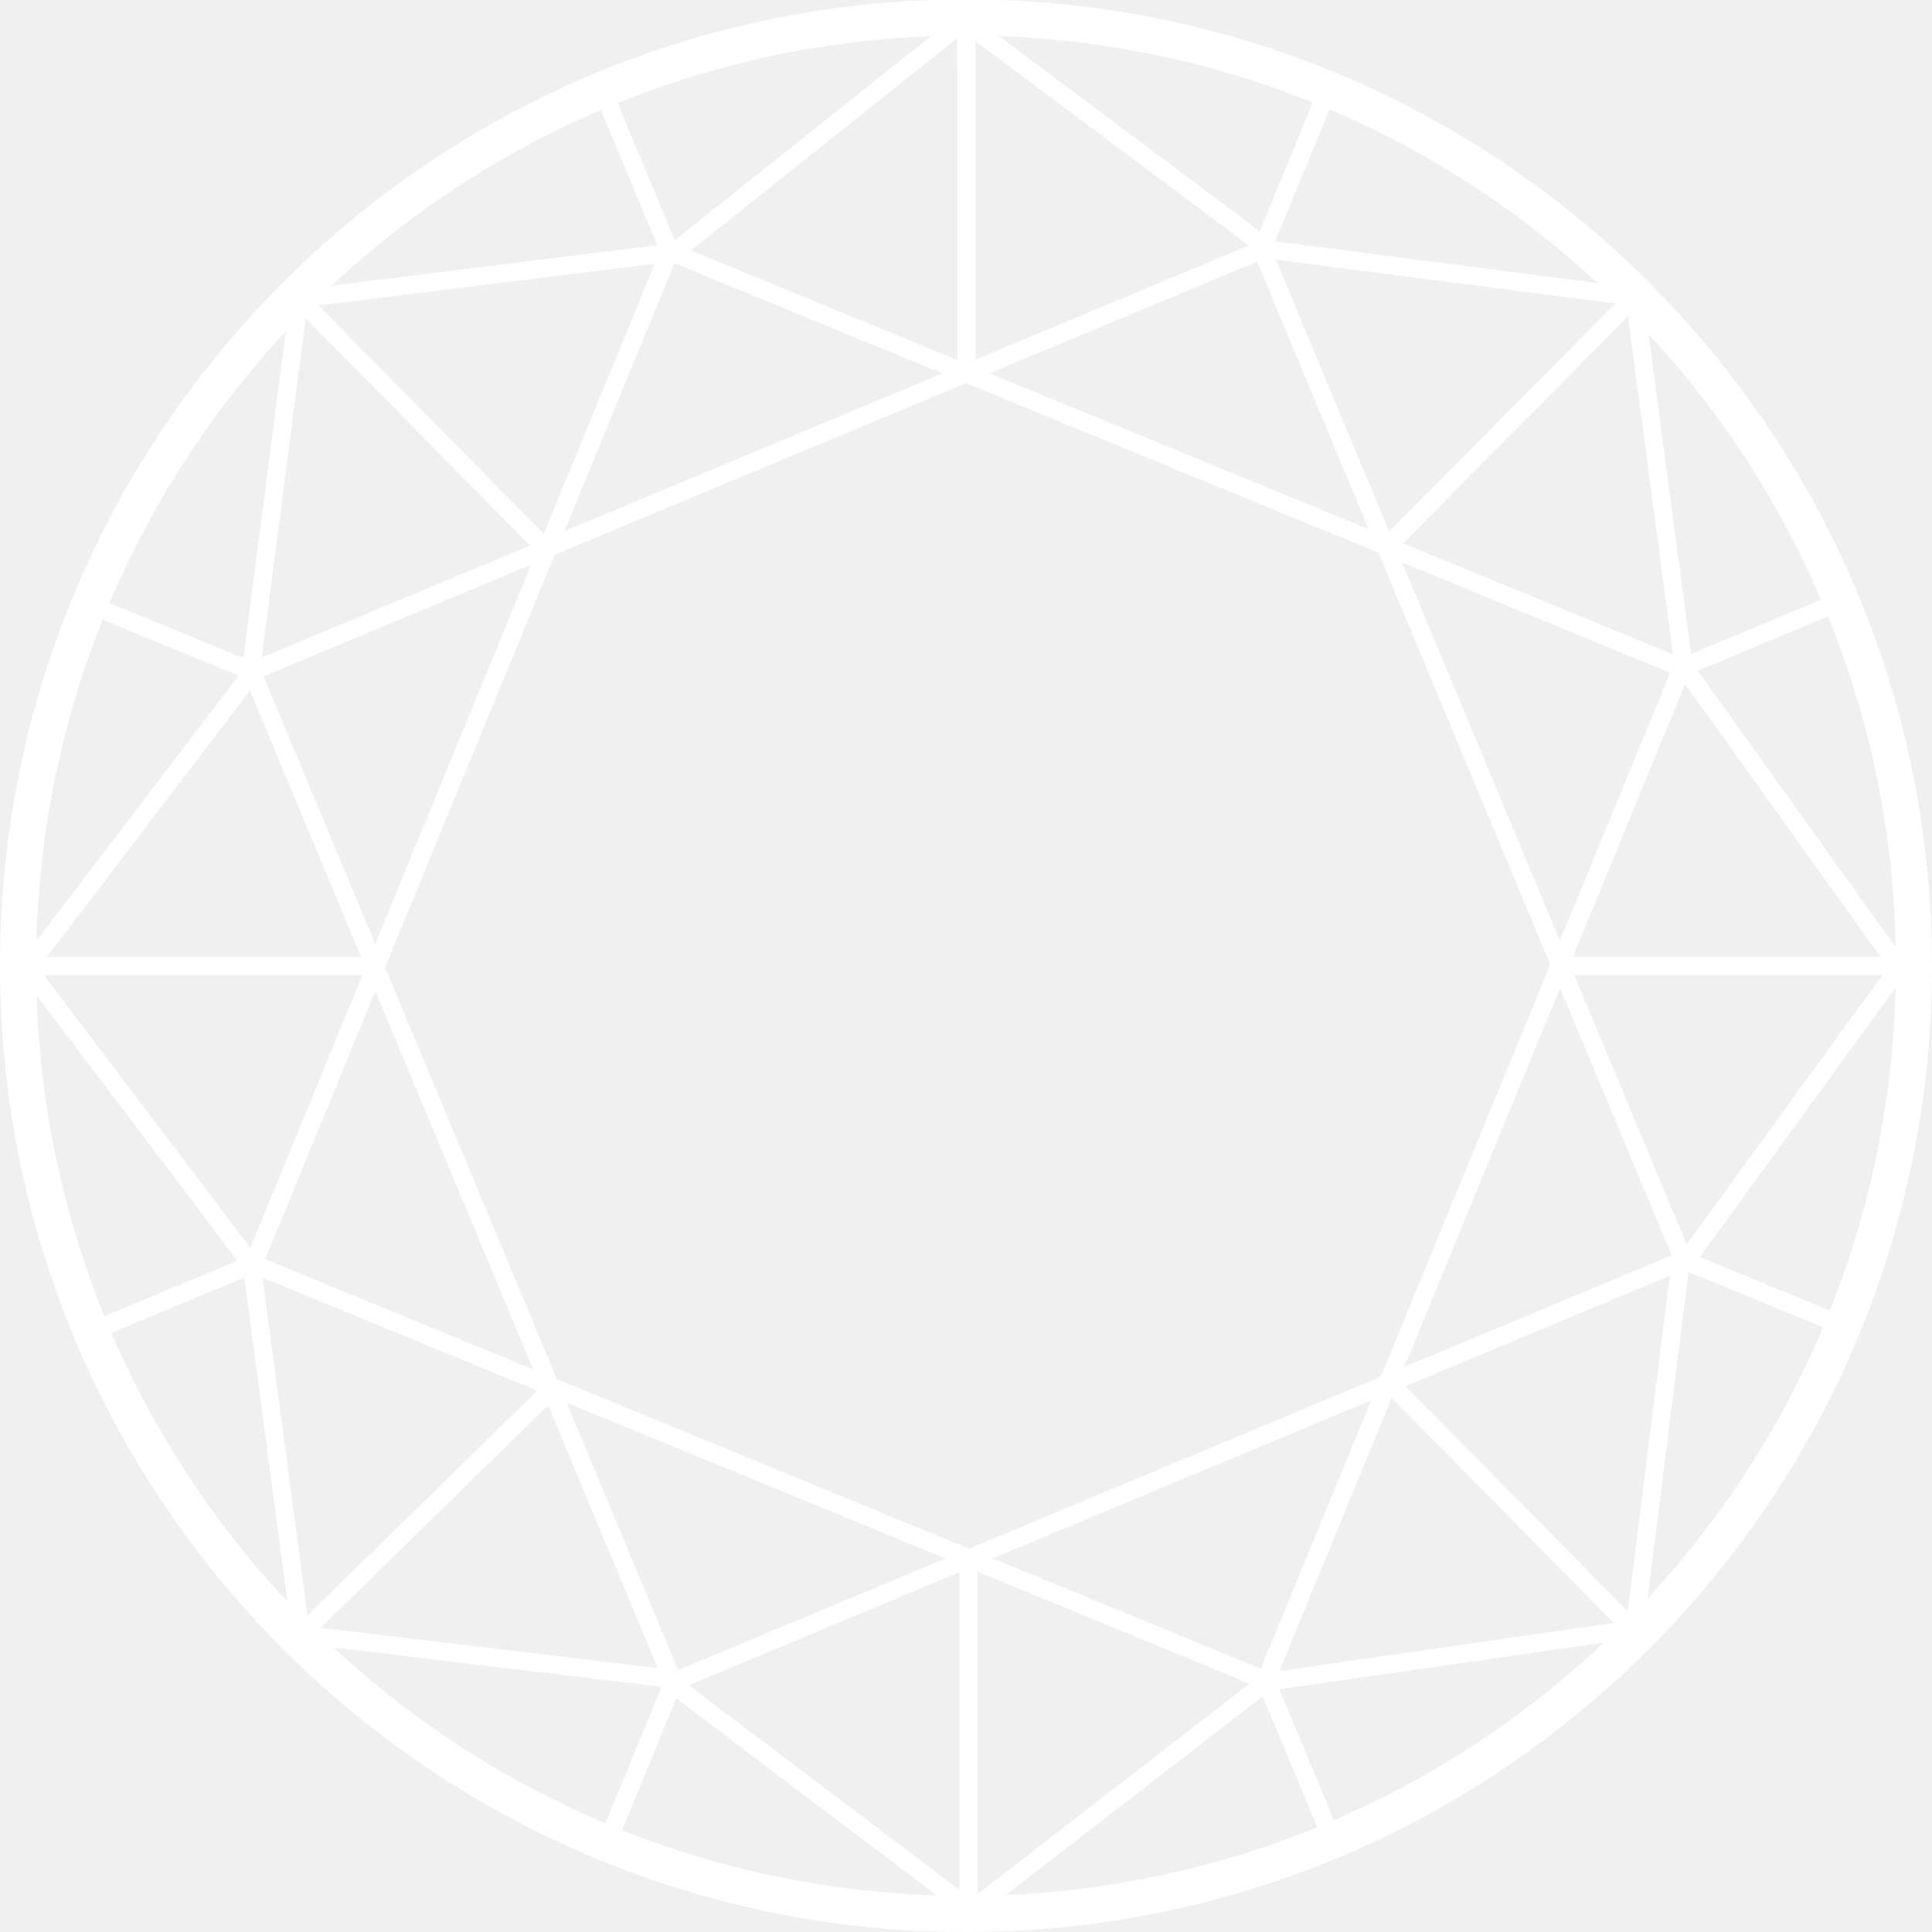
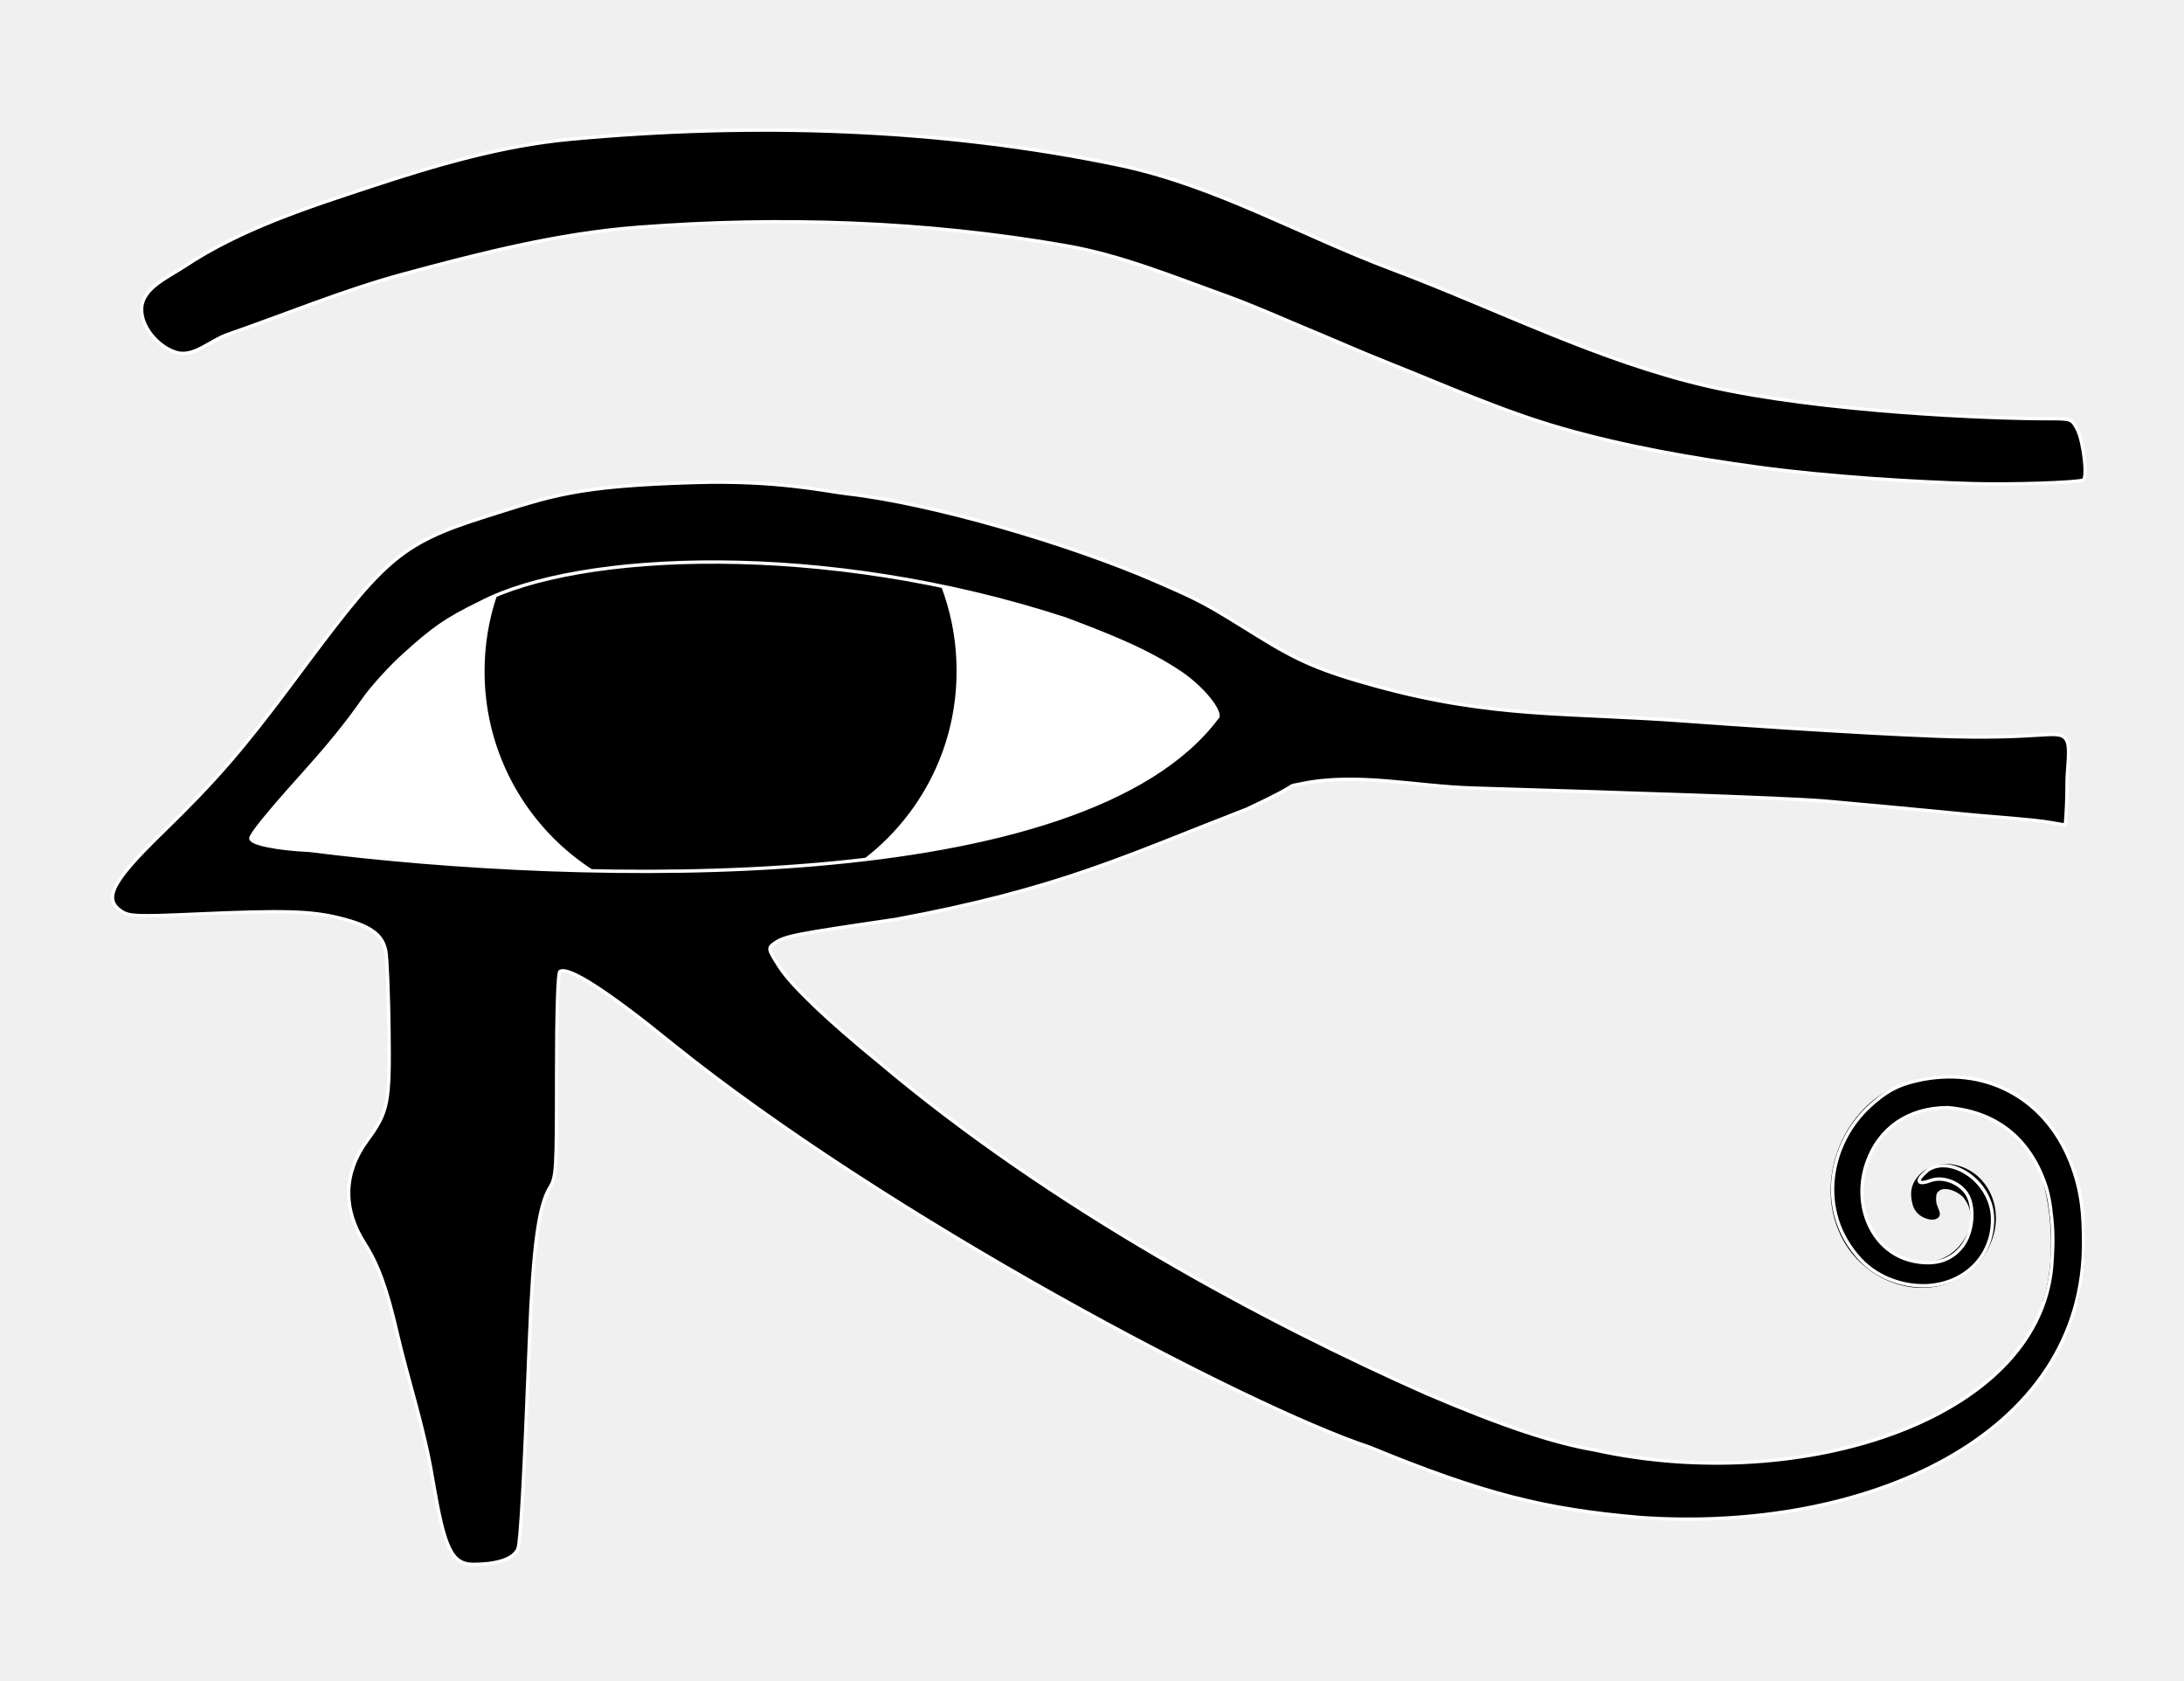
- <svg xmlns="http://www.w3.org/2000/svg" width="100" height="100" viewBox="0 0 100 100" xml:space="preserve">
-   <g transform="matrix(0.7027296,0,0,0.7029399,-149.6799,-156.384)" id="g7" style="stroke:#fff;stroke-opacity:1">
-     <circle cx="284.149" cy="293.581" r="69.82" id="circle9" style="fill:none;stroke:#fff;stroke-width:2.661;stroke-opacity:1" />
-     <line style="fill:none;stroke:#fff;stroke-width:1.329;stroke-opacity:1" id="line11" y2="358.035" x2="257.774" y1="346.435" x1="262.543" />
-     <line style="fill:none;stroke:#fff;stroke-width:1.329;stroke-opacity:1" id="line13" y2="240.727" x2="306.006" y1="229.127" x1="310.775" />
-     <line style="fill:none;stroke:#fff;stroke-width:1.329;stroke-opacity:1" id="line15" y2="320.081" x2="348.729" y1="315.312" x1="337.129" />
-     <line style="fill:none;stroke:#fff;stroke-width:1.329;stroke-opacity:1" id="line17" y2="271.85" x2="231.419" y1="267.081" x1="219.819" />
-     <rect width="80.619" height="80.618" x="243.964" y="253.273" transform="matrix(0.3851,0.9229,-0.9229,0.3851,445.7408,-81.825)" id="rect19" style="fill:none;stroke:#fff;stroke-width:1.329;stroke-opacity:1" />
-     <g id="g21" style="stroke:#fff;stroke-opacity:1">
-       <line style="fill:none;stroke:#fff;stroke-width:1.329;stroke-opacity:1" id="line23" y2="223.637" x2="284.17" y1="249.301" x1="284.173" />
-     </g>
-     <line style="fill:none;stroke:#fff;stroke-width:1.329;stroke-opacity:1" id="line25" y2="244.469" x2="235.029" y1="263.347" x1="253.673" />
-     <line style="fill:none;stroke:#fff;stroke-width:1.329;stroke-opacity:1" id="line27" y2="262.312" x2="315.567" y1="244.337" x1="333.389" />
-     <g id="g29" style="stroke:#fff;stroke-opacity:1">
-       <line style="fill:none;stroke:#fff;stroke-width:1.329;stroke-opacity:1" id="line31" y2="293.604" x2="214.832" y1="293.604" x1="240.104" />
-     </g>
-     <rect width="80.619" height="80.618" x="243.966" y="253.272" transform="matrix(0.9249,0.3803,-0.3803,0.9249,132.9936,-86.0453)" id="rect33" style="fill:none;stroke:#fff;stroke-width:1.329;stroke-opacity:1" />
-     <line style="fill:none;stroke:#fff;stroke-width:1.329;stroke-opacity:1" id="line35" y2="357.897" x2="311.111" y1="346.322" x1="306.281" />
-     <line style="fill:none;stroke:#fff;stroke-width:1.329;stroke-opacity:1" id="line37" y2="240.842" x2="262.266" y1="229.267" x1="257.436" />
-     <line style="fill:none;stroke:#fff;stroke-width:1.329;stroke-opacity:1" id="line39" y2="266.744" x2="348.59" y1="271.574" x1="337.014" />
-     <line style="fill:none;stroke:#fff;stroke-width:1.329;stroke-opacity:1" id="line41" y2="315.589" x2="231.535" y1="320.419" x1="219.96" />
-     <line style="fill:none;stroke:#fff;stroke-width:1.329;stroke-opacity:1" id="line43" y2="363.488" x2="284.329" y1="336.609" x1="284.329" />
-     <line style="fill:none;stroke:#fff;stroke-width:1.329;stroke-opacity:1" id="line45" y2="323.817" x2="314.874" y1="342.696" x1="333.518" />
-     <line style="fill:none;stroke:#fff;stroke-width:1.329;stroke-opacity:1" id="line47" y2="342.826" x2="235.161" y1="325.012" x1="253.377" />
-     <line style="fill:none;stroke:#fff;stroke-width:1.329;stroke-opacity:1" id="line49" y2="293.604" x2="328.557" y1="293.604" x1="353.829" />
-     <line style="fill:none;stroke:#fff;stroke-width:1.329;stroke-opacity:1" id="line51" y2="244.468" x2="235.03" y1="272.183" x1="231.437" />
-     <g id="g53" style="stroke:#fff;stroke-opacity:1">
-       <line style="fill:none;stroke:#fff;stroke-width:1.329;stroke-opacity:1" id="line55" y2="293.739" x2="215" y1="272.183" x1="231.437" />
-       <line style="fill:none;stroke:#fff;stroke-width:1.329;stroke-opacity:1" id="line57" y2="293.739" x2="214.999" y1="315.59" x1="231.535" />
-     </g>
-     <line style="fill:none;stroke:#fff;stroke-width:1.329;stroke-opacity:1" id="line59" y2="342.826" x2="235.16" y1="315.59" x1="231.535" />
-     <line style="fill:none;stroke:#fff;stroke-width:1.329;stroke-opacity:1" id="line61" y2="342.826" x2="235.16" y1="346.03" x1="261.93" />
-     <line style="fill:none;stroke:#fff;stroke-width:1.329;stroke-opacity:1" id="line63" y2="363.131" x2="284.546" y1="346.03" x1="261.93" />
-     <line style="fill:none;stroke:#fff;stroke-width:1.329;stroke-opacity:1" id="line65" y2="363.131" x2="284.546" y1="346.321" x1="306.282" />
-     <line style="fill:none;stroke:#fff;stroke-width:1.329;stroke-opacity:1" id="line67" y2="342.422" x2="333.404" y1="346.321" x1="306.282" />
-     <line style="fill:none;stroke:#fff;stroke-width:1.329;stroke-opacity:1" id="line69" y2="342.421" x2="333.404" y1="315.926" x1="336.723" />
-     <line style="fill:none;stroke:#fff;stroke-width:1.329;stroke-opacity:1" id="line71" y2="293.702" x2="352.882" y1="315.926" x1="336.723" />
-     <line style="fill:none;stroke:#fff;stroke-width:1.329;stroke-opacity:1" id="line73" y2="293.702" x2="352.882" y1="271.575" x1="337.014" />
-     <line style="fill:none;stroke:#fff;stroke-width:1.329;stroke-opacity:1" id="line75" y2="244.337" x2="333.389" y1="271.575" x1="337.014" />
-     <line style="fill:none;stroke:#fff;stroke-width:1.329;stroke-opacity:1" id="line77" y2="244.337" x2="333.389" y1="240.859" x1="306.504" />
-     <g id="g79" style="stroke:#fff;stroke-opacity:1">
-       <line style="fill:none;stroke:#fff;stroke-width:1.329;stroke-opacity:1" id="line81" y2="224.032" x2="284.002" y1="240.859" x1="306.504" />
-       <line style="fill:none;stroke:#fff;stroke-width:1.329;stroke-opacity:1" id="line83" y2="224.033" x2="284.002" y1="241.039" x1="262.671" />
-     </g>
-     <line style="fill:none;stroke:#fff;stroke-width:1.329;stroke-opacity:1" id="line85" y2="244.468" x2="235.03" y1="241.039" x1="262.671" />
-   </g>
+ <svg xmlns="http://www.w3.org/2000/svg" height="500" width="650" version="1.1">
+   <path d="m620.39,364.82c-0.536-7.268-1.777-14.482-5.029-21.276-9.479-19.803-33.963-29.34-53.026-19.284-15.333,8.088-22.563,29.331-13.578,45.149,6.873,12.099,23.072,18.235,35.622,10.228,4.433-2.828,7.634-7.279,8.994-12.286,1.359-5.006,0.685-10.798-2.939-15.401-2.236-2.841-5.447-4.765-9.111-5.408-3.664-0.643-8.171,0.404-10.875,3.997-1.783,2.369-1.91,4.545-1.411,7.113,0.25,1.284,0.781,2.84,2.351,3.997,1.57,1.157,4.293,1.942,5.584,0.588,1.107-1.161-0.675-3.153-0.73-4.756-0.039-0.832-0.077-1.732,0.26-2.474,0.897-1.146,1.849-1.342,3.468-1.058,1.655,0.29,3.647,1.454,4.585,2.645v0.059c2.022,2.599,2.372,5.594,1.528,8.7-0.816,3.007-2.857,5.919-5.467,7.701l-0.294,0.235c-8.545,5.452-18.484,0.703-23.392-7.937-6.716-11.823-1.511-26.282,10.285-32.505,15.078-7.954,35.744,1.451,40.36,17.085,4.566,15.464,2.872,30.938,0.274,37.511l10.609,0.073c2.558-12.089,1.929-15.035,1.929-22.696z" />
+   <path d="m182.52,260.66c-17.668-13.594-26.097-35.697-29.523-57.078-1.464-9.395-1.975-19.069-0.142-28.452-14.1,0.299-25.825,9.336-36.433,17.663-18.603,15.53-35.228,33.824-47.215,54.967-3.632,6.175,5.343,4.634,8.807,5.923,30.729,5.842,62.032,11.753,93.438,8.916,3.724-0.425,7.428-1.045,11.069-1.94z" fill="#fff" />
+   <path d="m366.06,210.87c-10.816-13.823-26.523-22.816-42.335-29.821-12.478-5.361-25.719-9.195-39.307-10.133-3.601-0.492-7.201-0.983-10.802-1.475,5.886,13.4,9.334,29.076,3.95,43.223-5.777,15.238-17.145,27.376-24.994,41.49-4.602,5.226,5.322,2.768,8.463,3.535,25.451-0.025,51.385-4.474,74.255-16.006,13.053-6.755,25.175-16.863,30.769-30.813z" fill="#fff" />
+   <path d="m158.66,157a70.231,70.231,0,0,0,-14.44,42.81,70.235,70.235,0,1,0,140.47,0,70.231,70.231,0,0,0,-14.28,-42.81h-111.75z" fill="#000" />
+   <path stroke="#fff" d="m140.86,465.53c-6.733,0-8.714-5.446-12.181-25.899-2.448-14.774-7.107-28.463-10.502-43.043-3.022-13.117-5.643-20.332-9.669-26.618-6.553-10.229-6.301-20.921,0.717-30.481,6.33-8.623,6.827-11.121,6.547-32.901-0.138-10.725-0.564-21.286-0.947-23.468-0.881-5.018-4.615-7.692-13.904-9.959-8.483-2.07-16.525-2.293-41.967-1.168-18.144,0.802-20.457,0.723-22.75-0.779-5.627-3.687-2.953-8.841,12.261-23.626,15.69-15.249,23.876-24.688,38.811-44.75,26.839-36.053,30.927-40.83,57.501-49.189,19.575-6.158,26.691-9.012,62.031-10.06,24.654-0.731,38.767,2.596,45.357,3.347,25.219,2.872,66.247,14.877,91.933,26.083,13.581,5.925,14.042,6.172,30.115,16.152,11.981,7.439,18.733,10.459,35.44,15.034,34.886,9.553,56.753,7.758,92,10.378,9.258,0.688,49.298,3.515,74.5,4.478,30.689,1.173,35.835-2.038,38.423,0.55,2.031,2.031,0.564,8.181,0.602,14.306,0.024,3.738-0.184,7.664-0.486,11.602-8.192-1.424-8.035-1.368-26.54-2.917-1.681-0.141-16.718-1.669-44.5-4.173-11.867-1.069-70.326-2.845-105.5-3.925-16.997-0.522-34.357-4.723-51-1.235-5.762,1.208,2.387-1.116-16,7.481-36.313,14.051-55.853,23.79-104.5,32.83-30.774,4.52-33.208,4.974-36.376,7.291-1.746,1.276-1.662,1.617,1.677,6.836,3.564,5.572,14.275,15.81,29.699,28.389,51.619,43.564,115.05,77.431,162.89,98.598,22.221,9.512,37.55,14.655,50.108,16.811,61.892,13.654,134.26-9.494,136.11-56.959,0.049-1.256,0.499-6.001-0.14-12.079-0.445-4.236-0.896-7.322-2.293-11.095-3.979-10.75-12.413-20.407-28.672-21.755-11.746,0.022-20.375,6.156-23.95,16.17-4.562,12.78,1.319,27.071,14.023,29.565,6.64,1.304,11.222-0.526,14.271-4.468,3.342-4.322,3.72-12.026,1.356-15.634-2.276-3.473-7.246-5.275-10.824-3.925-3.612,1.364-4.993,0.366-0.654-3.184,0.38-0.249,0.778-0.459,1.191-0.631,6.668-2.792,17.127,4.123,17.913,14.135,0.712,11.495-7.705,20.279-19.249,20.94-6.566,0.376-14.594-1.966-20.026-7.803-13.425-14.428-9.171-34.885,2.959-45.762,4.613-4.137,7.753-6.058,14.065-7.477,19.37-4.355,37.69,4.513,45.528,24.301,3.564,8.999,3.768,16.201,3.852,23.221,0.704,58.895-65.742,87.202-131.95,82.517-28.009-2.412-46.229-6.809-80.495-20.915-36.58-12.09-143.44-68.32-207.96-120.33-18.846-15.317-30.511-22.813-33.055-21.24-0.616,0.381-0.99,11.992-0.992,30.802-0.004,28.758-0.102,30.352-2.072,33.583-3.279,5.379-4.935,17.725-5.982,44.608-1.633,41.914-2.675,60.915-3.444,62.778-1.396,3.383-7.031,4.664-13.289,4.664zm221.62-252.27c0.418-2.171-4.604-8.624-11.231-13.08-10.396-6.989-22.385-11.512-34.092-15.96-71.934-23.518-145.08-20.065-174.03-4.962-10.593,5.151-14.126,7.777-22.813,15.582-4.129,3.71-9.594,9.73-12.144,13.379-5.133,7.343-10.014,13.339-19.014,23.362-9.303,10.359-14.5,16.774-14.5,17.897,0,1.572,7.896,3.149,17.5,3.581,81.15,10.292,230.44,14.198,270.32-39.799zm224.18-69.351c-16.558-0.5-42.467-2.016-63.5-4.895-19.525-2.673-39.047-6.067-58-11.467-17.982-5.123-35.124-12.85-52.5-19.754-7.724-3.069-15.32-6.453-23-9.632-8.319-3.443-16.53-7.172-25-10.224-15.523-5.593-30.986-11.946-47.239-14.789-41.988-7.346-85.261-8.779-127.76-5.499-23.554,1.818-46.695,7.712-69.5,13.878-17.863,4.829-35.019,11.972-52.5,18.041-5.069,1.761-10.039,6.841-15.177,5.321-5.396-1.6-10.73-7.749-10.317-13.361,0.434-5.884,7.835-9.014,12.753-12.272,16.823-11.146,36.498-17.485,55.661-23.803,19.219-6.335,38.923-12.127,59.072-14.001,54.326-5.053,110.09-3.43,163.5,7.727,28.29,5.91,53.945,20.759,81,30.92,31.437,11.806,61.76,27.444,94.5,34.909,33.045,7.534,83.745,9.629,101.22,9.591,6.543-0.014,6.769,0.071,8.36,3.147,1.851,3.58,3.126,14.296,1.793,15.077-1.339,0.784-21.593,1.445-33.376,1.089z" />
</svg>
